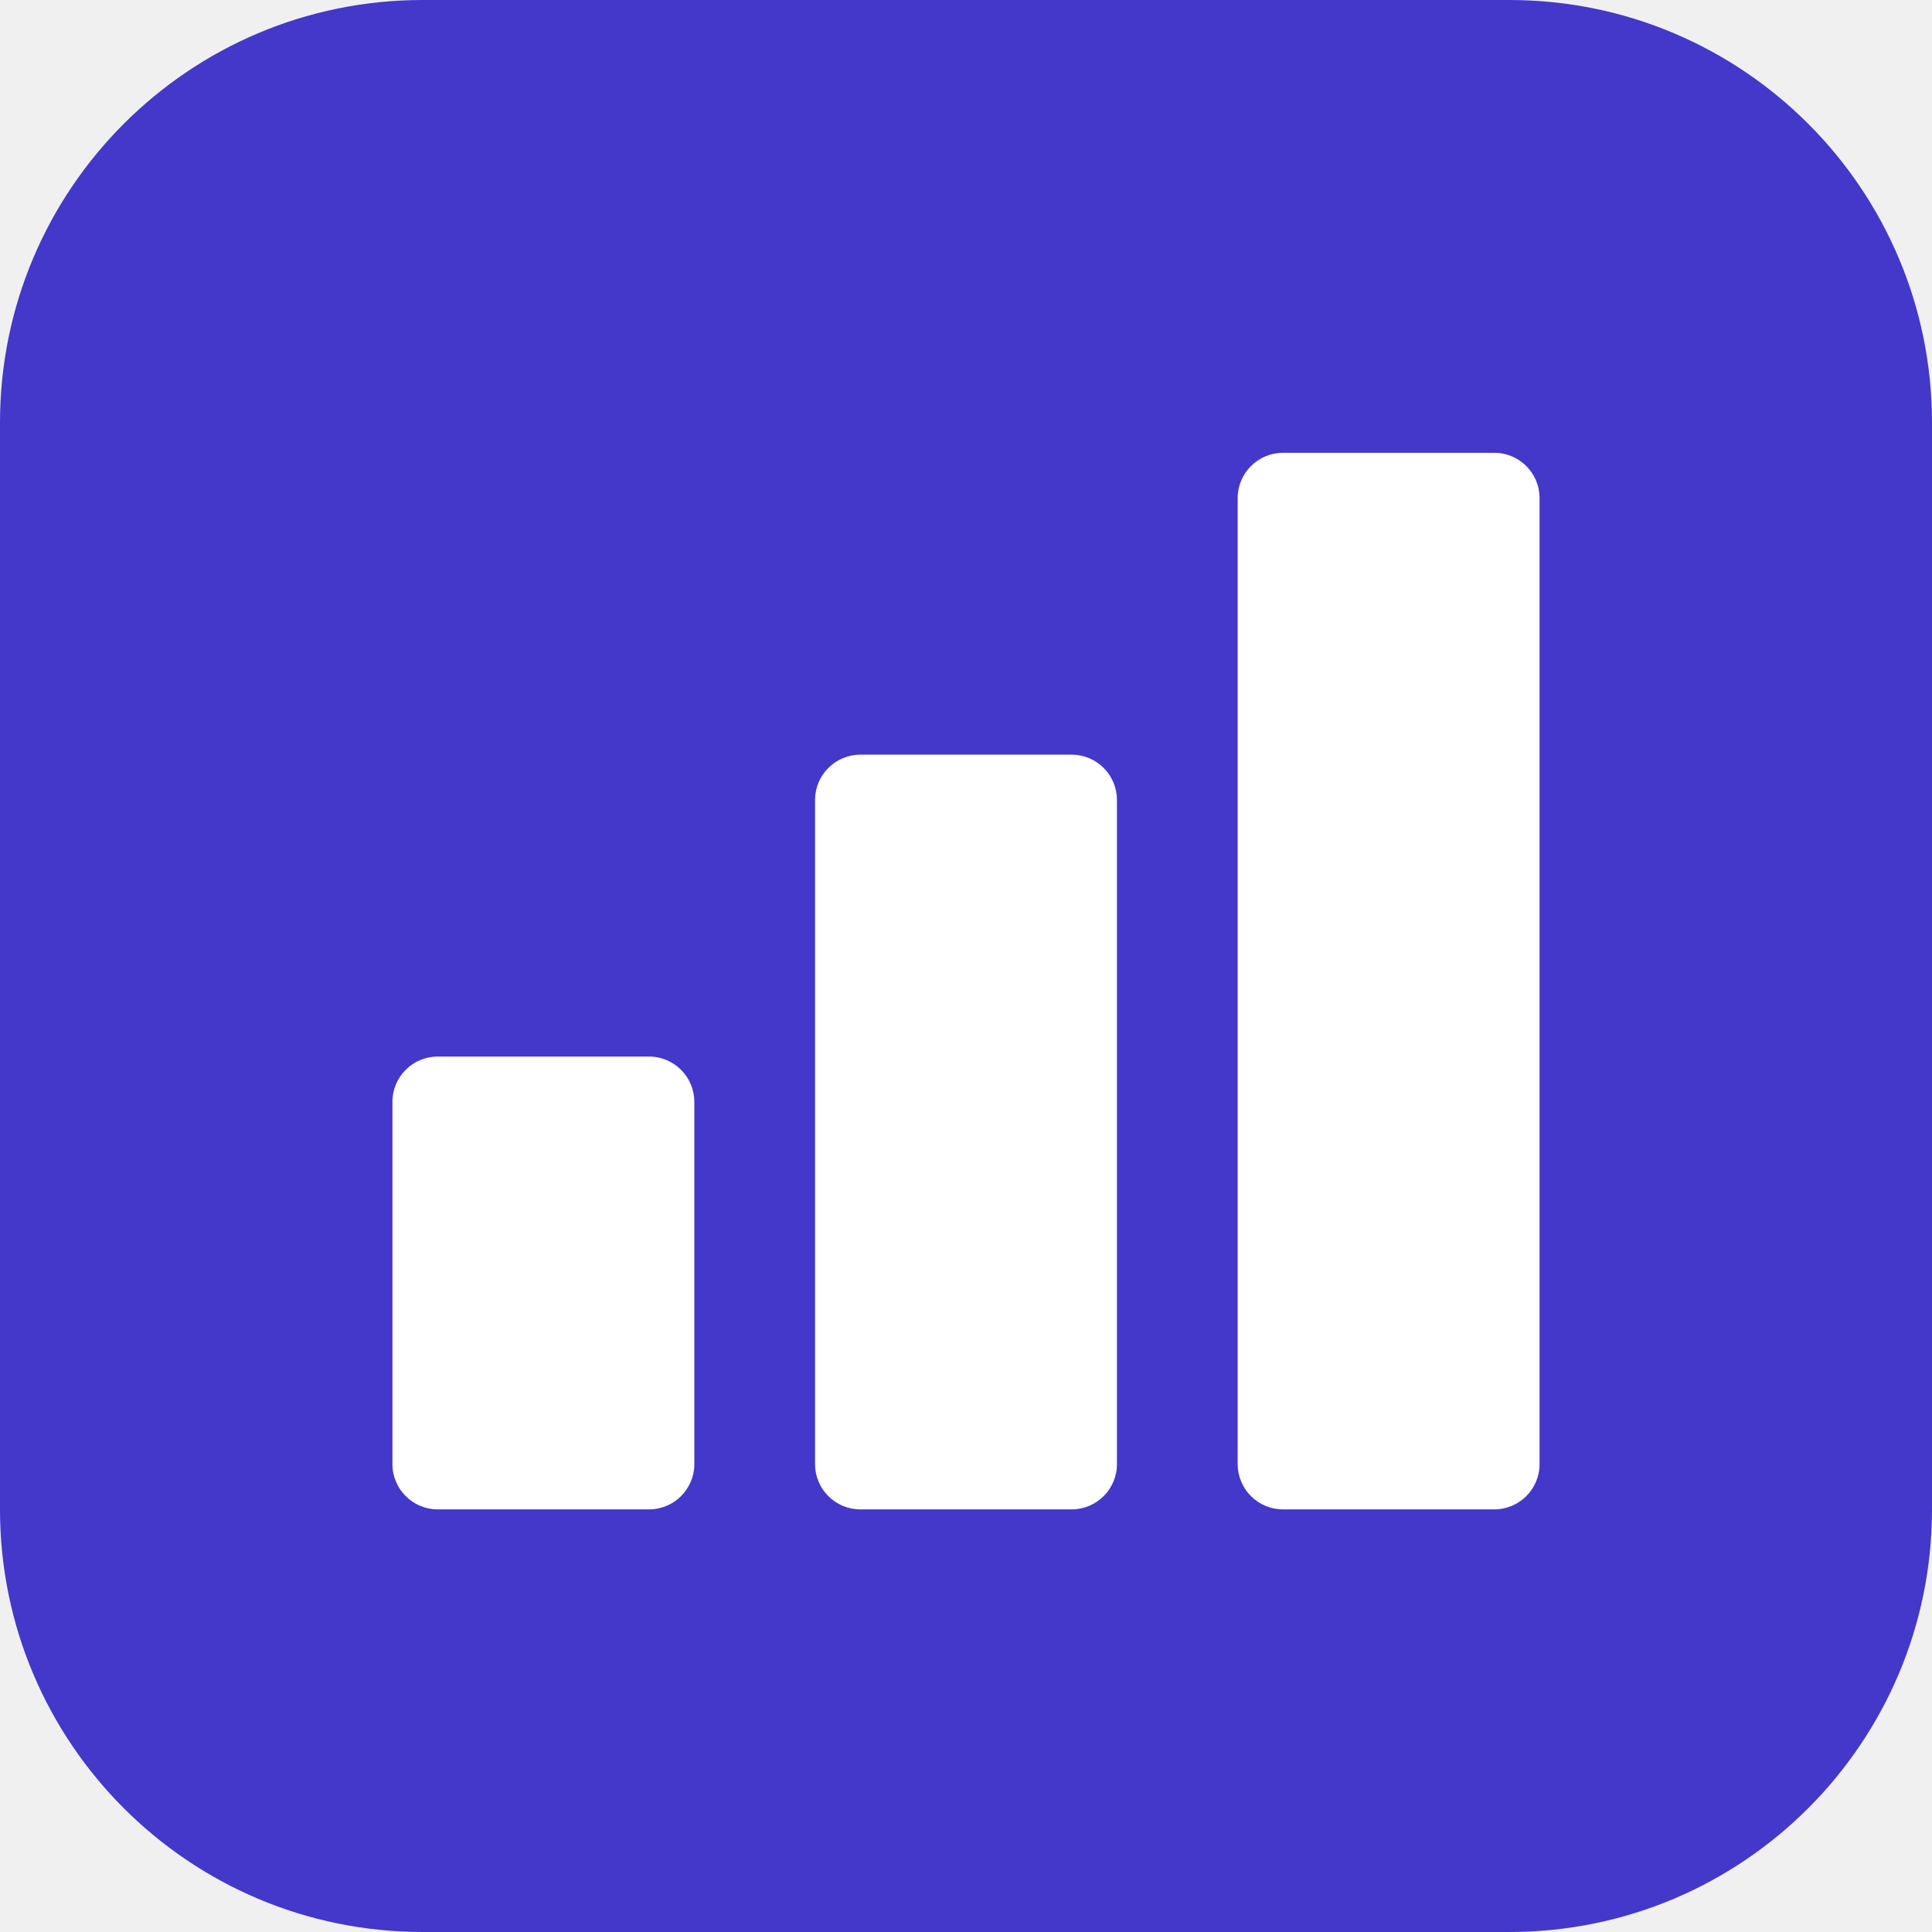
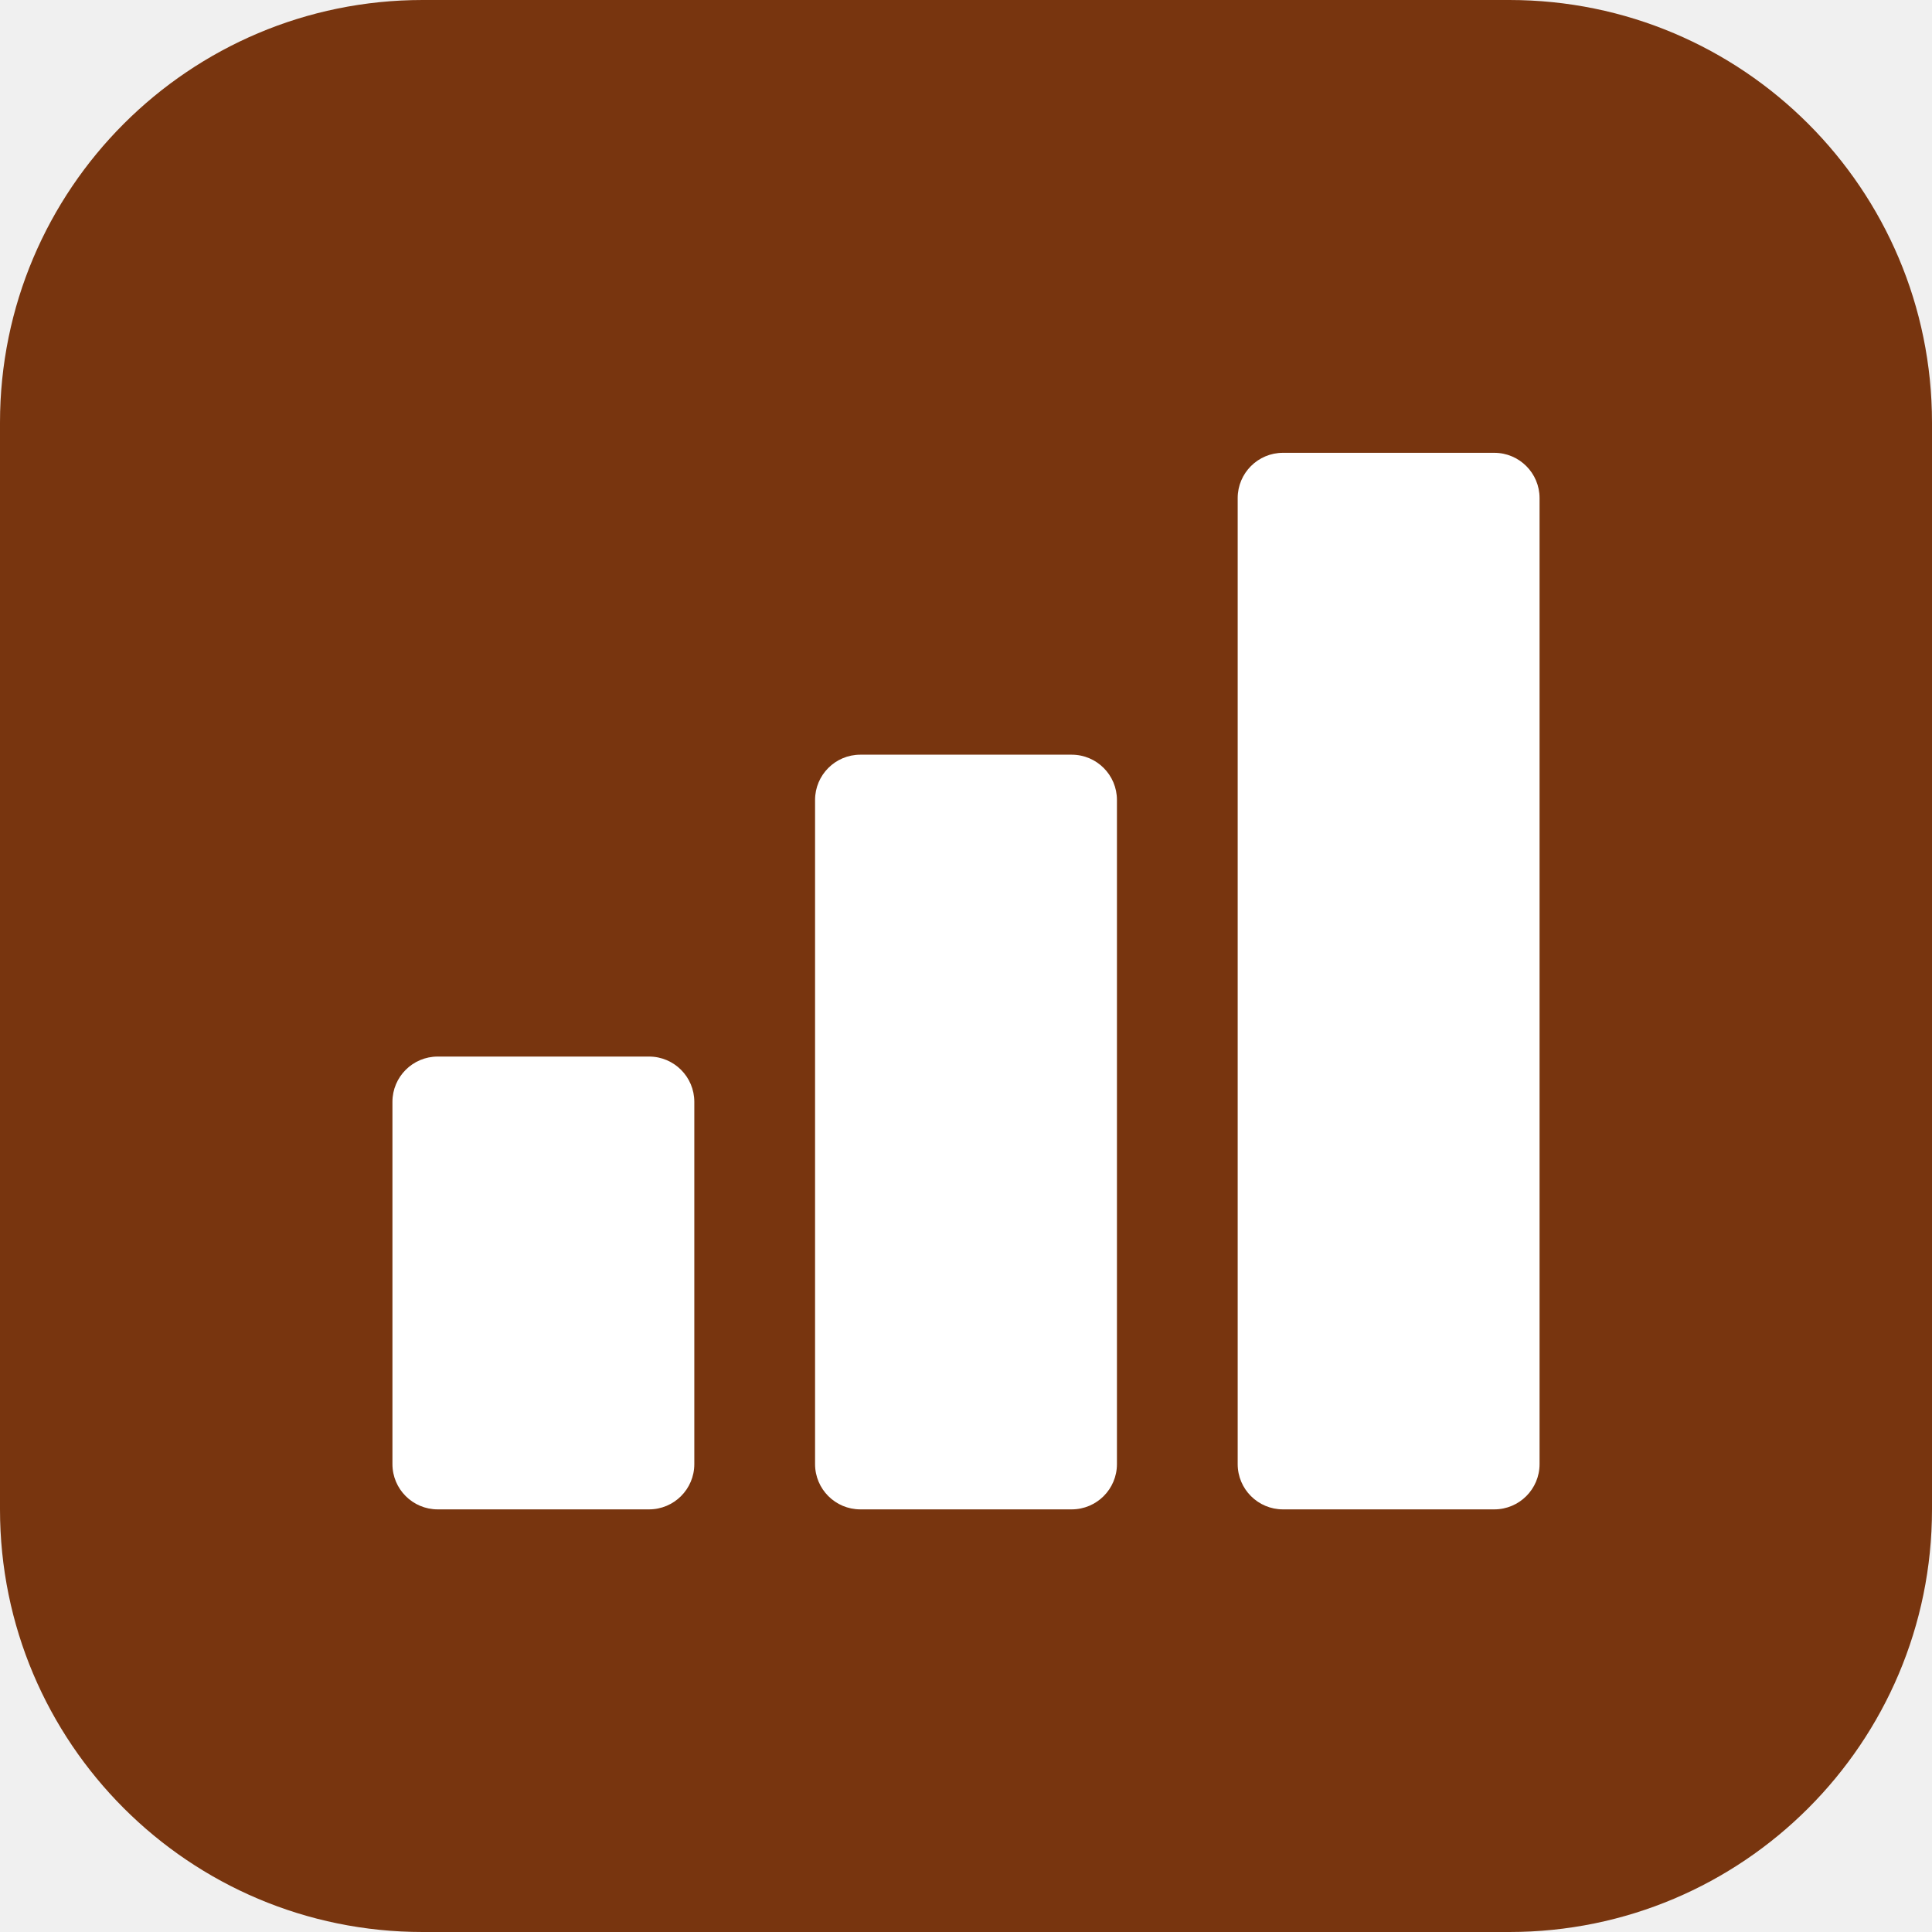
<svg xmlns="http://www.w3.org/2000/svg" viewBox="0 0 32 32" role="img" aria-labelledby="t">
  <style>
-   .tile { fill: #4338ca }
+   .tile { fill: #78350f }
  .bar { fill: #ffffff }
  @media (prefers-color-scheme: dark) {
-     .tile { fill: #a5b4fc }
+     .tile { fill: #f2cd82 }
    .bar { fill: #0d0e14 }
  }
</style>
  <rect class="tile" width="32" height="32" rx="7" />
  <rect class="bar" x="6.5" y="17.5" width="5" height="7.5" rx=".75" />
  <rect class="bar" x="13.5" y="12.5" width="5" height="12.5" rx=".75" />
  <rect class="bar" x="20.5" y="7.5" width="5" height="17.5" rx=".75" />
</svg>
